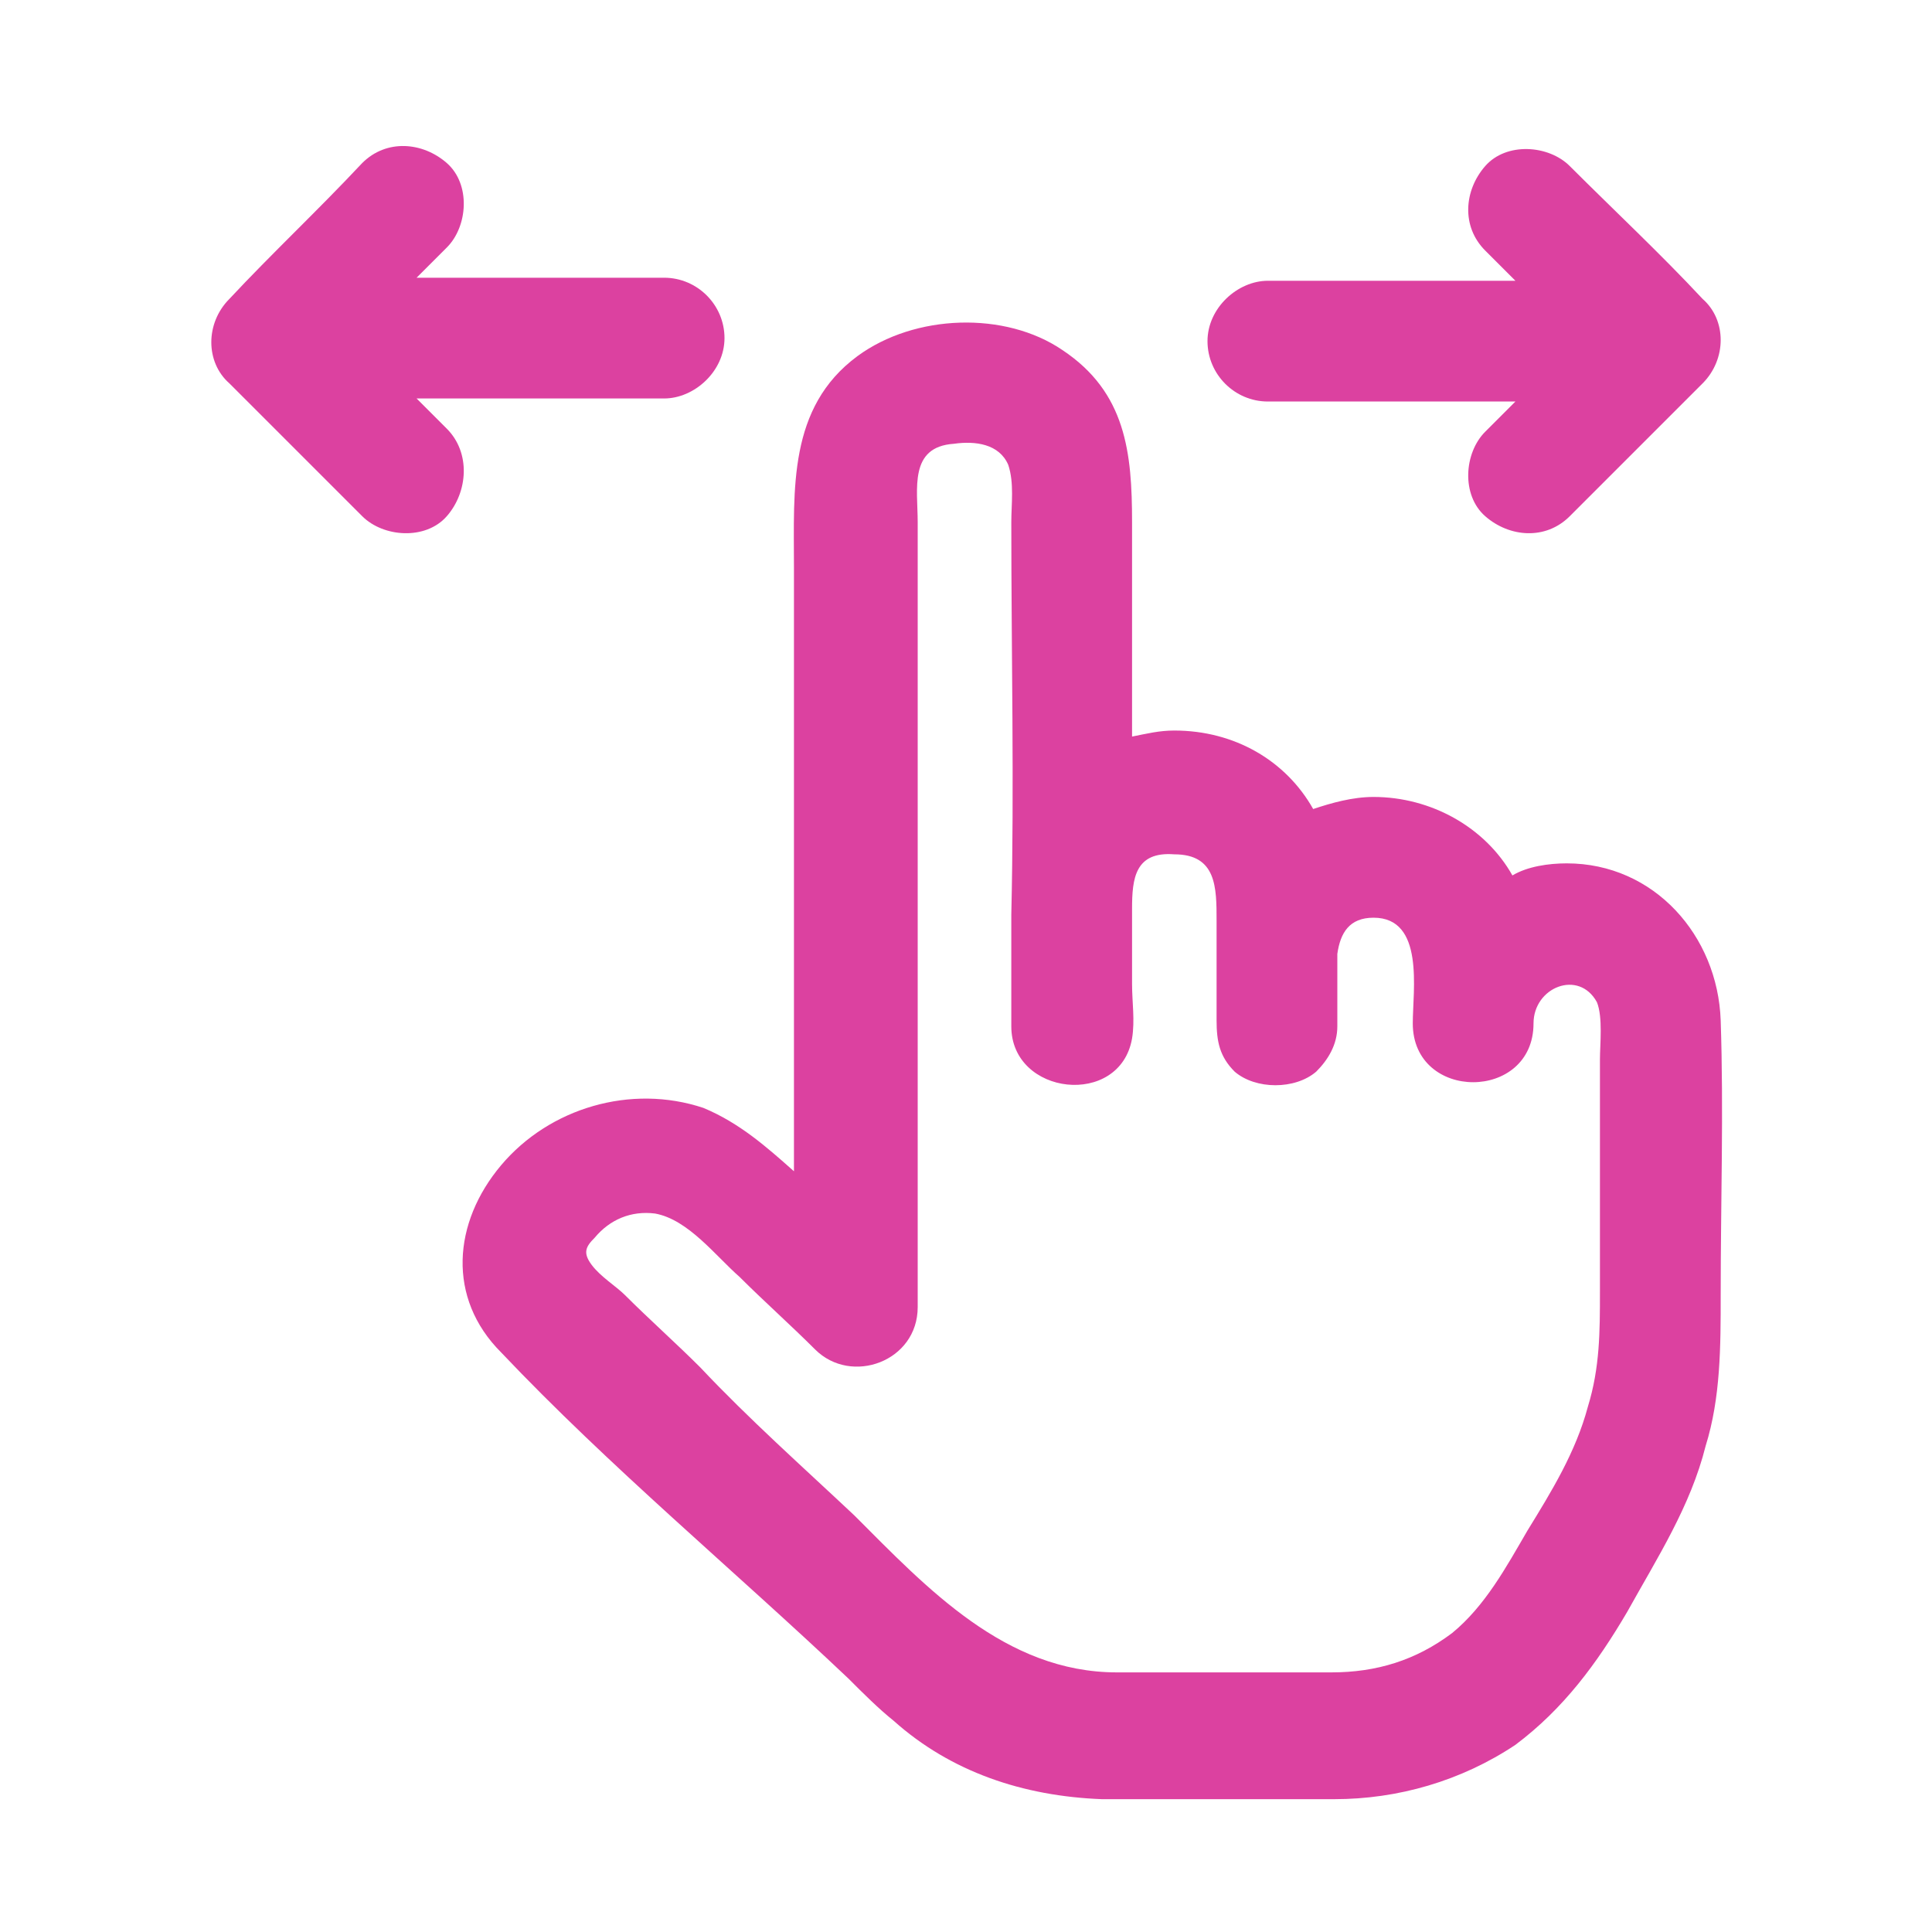
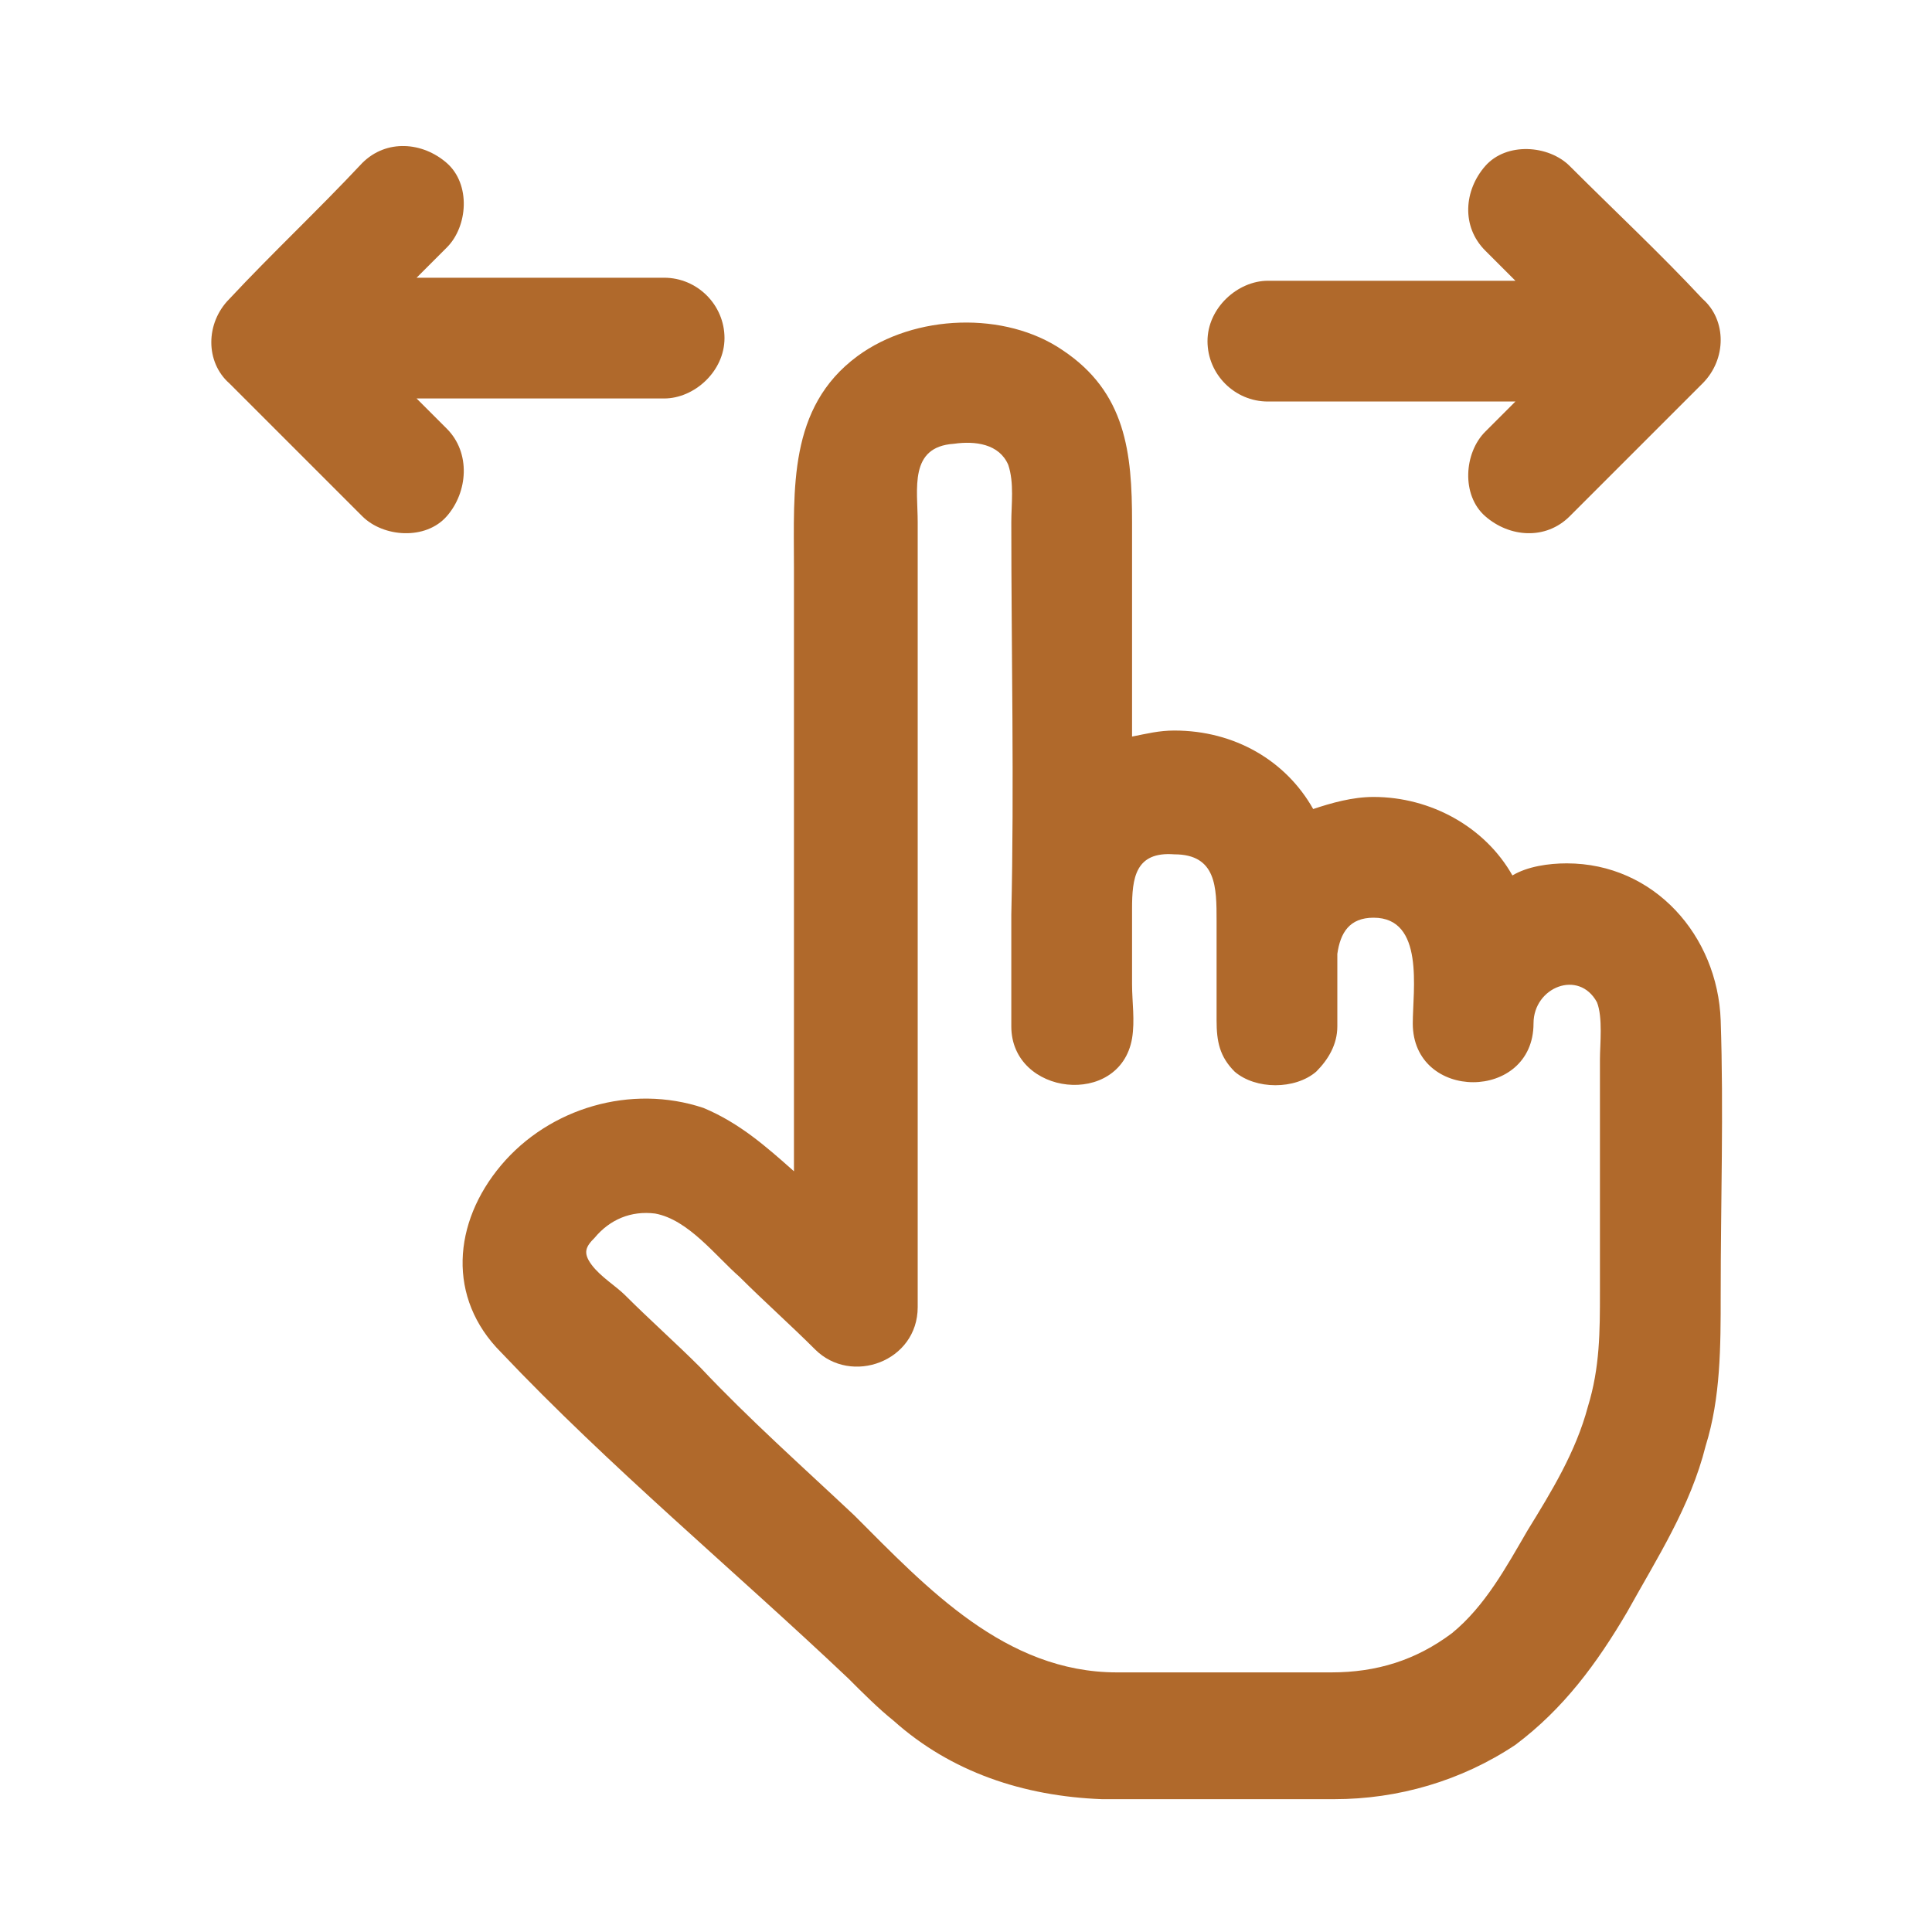
<svg xmlns="http://www.w3.org/2000/svg" width="40" height="40" viewBox="0 0 40 40" fill="none">
-   <path d="M35.625 21.125C35.563 19.375 34.25 17.875 32.438 17.875C32.063 17.875 31.625 17.938 31.313 18.125C30.75 17.125 29.625 16.5 28.438 16.5C28 16.5 27.563 16.625 27.188 16.75C26.625 15.75 25.563 15.125 24.313 15.125C24 15.125 23.75 15.188 23.438 15.25C23.438 13.75 23.438 12.25 23.438 10.812C23.438 9.375 23.313 8.125 22 7.25C20.813 6.438 18.938 6.5 17.75 7.375C16.313 8.438 16.438 10.125 16.438 11.75C16.438 15.625 16.438 19.5 16.438 23.375C16.438 23.688 16.438 23.938 16.438 24.25C15.875 23.75 15.313 23.25 14.563 22.938C13.063 22.438 11.375 22.938 10.375 24.125C9.375 25.312 9.25 26.875 10.375 28C12.625 30.375 15.188 32.5 17.563 34.75C17.875 35.062 18.188 35.375 18.5 35.625C19.688 36.688 21.188 37.188 22.813 37.25C24.438 37.25 26.063 37.25 27.625 37.25C28.938 37.25 30.25 36.875 31.375 36.125C32.375 35.375 33.063 34.438 33.688 33.375C34.313 32.25 35 31.188 35.313 29.938C35.625 28.938 35.625 27.875 35.625 26.812C35.625 24.875 35.688 23 35.625 21.125ZM33.125 21.938C33.125 23.562 33.125 25.125 33.125 26.75C33.125 27.562 33.125 28.312 32.875 29.125C32.625 30.062 32.125 30.875 31.625 31.688C31.188 32.438 30.75 33.25 30.063 33.812C29.313 34.375 28.5 34.625 27.563 34.625C26.063 34.625 24.625 34.625 23.125 34.625C20.813 34.625 19.188 32.875 17.688 31.375C16.625 30.375 15.5 29.375 14.5 28.312C14 27.812 13.438 27.312 12.938 26.812C12.75 26.625 12.438 26.438 12.25 26.188C12.063 25.938 12.125 25.812 12.313 25.625C12.625 25.25 13.063 25.062 13.563 25.125C14.25 25.25 14.813 26 15.313 26.438C15.813 26.938 16.375 27.438 16.875 27.938C17.625 28.688 19 28.188 19 27.062C19 21.625 19 16.188 19 10.812C19 10.125 18.813 9.25 19.75 9.188C20.188 9.125 20.688 9.188 20.875 9.625C21 10 20.938 10.438 20.938 10.812C20.938 13.5 21 16.25 20.938 18.938C20.938 19.688 20.938 20.438 20.938 21.25C20.938 22.688 23.188 22.938 23.438 21.5C23.5 21.125 23.438 20.75 23.438 20.375C23.438 19.875 23.438 19.312 23.438 18.812C23.438 18.188 23.5 17.625 24.313 17.688C25.188 17.688 25.188 18.375 25.188 19.062C25.188 19.75 25.188 20.438 25.188 21.125C25.188 21.562 25.25 21.875 25.563 22.188C26 22.562 26.813 22.562 27.25 22.188C27.5 21.938 27.688 21.625 27.688 21.25C27.688 20.75 27.688 20.25 27.688 19.75C27.75 19.312 27.938 19 28.438 19C29.5 19 29.25 20.5 29.25 21.188C29.25 22.812 31.75 22.812 31.75 21.188C31.75 20.438 32.688 20.062 33.063 20.75C33.188 21.062 33.125 21.625 33.125 21.938Z" fill="#DC41A0" />
-   <path d="M9.25 8.875C9.062 8.688 8.875 8.5 8.625 8.25C10.062 8.25 11.438 8.25 12.875 8.25C13.188 8.25 13.5 8.25 13.75 8.25C14.375 8.25 15 7.688 15 7C15 6.313 14.438 5.75 13.75 5.75C12.062 5.75 10.312 5.75 8.625 5.75C8.812 5.563 9 5.375 9.25 5.125C9.688 4.688 9.75 3.813 9.25 3.375C8.75 2.938 8 2.875 7.5 3.375C6.562 4.375 5.625 5.25 4.75 6.188C4.25 6.688 4.25 7.5 4.75 7.938C5.688 8.875 6.562 9.75 7.5 10.688C7.938 11.125 8.812 11.188 9.25 10.688C9.688 10.188 9.75 9.375 9.25 8.875Z" fill="#DC41A0" />
-   <path d="M26.25 8.313C27.938 8.313 29.688 8.313 31.375 8.313C31.188 8.5 31 8.688 30.75 8.938C30.312 9.375 30.25 10.25 30.75 10.688C31.25 11.125 32 11.188 32.5 10.688C33.438 9.75 34.312 8.875 35.25 7.938C35.75 7.438 35.75 6.625 35.25 6.188C34.375 5.25 33.438 4.375 32.5 3.438C32.062 3 31.188 2.938 30.75 3.438C30.312 3.938 30.25 4.688 30.75 5.188C30.938 5.375 31.125 5.563 31.375 5.813C29.938 5.813 28.562 5.813 27.125 5.813C26.812 5.813 26.5 5.813 26.25 5.813C25.625 5.813 25 6.375 25 7.063C25 7.75 25.562 8.313 26.25 8.313Z" fill="#DC41A0" />
+   <path d="M35.625 21.125C35.563 19.375 34.25 17.875 32.438 17.875C32.063 17.875 31.625 17.938 31.313 18.125C30.75 17.125 29.625 16.5 28.438 16.5C28 16.5 27.563 16.625 27.188 16.75C26.625 15.75 25.563 15.125 24.313 15.125C24 15.125 23.75 15.188 23.438 15.25C23.438 13.75 23.438 12.25 23.438 10.812C23.438 9.375 23.313 8.125 22 7.25C20.813 6.438 18.938 6.5 17.75 7.375C16.313 8.438 16.438 10.125 16.438 11.75C16.438 15.625 16.438 19.5 16.438 23.375C16.438 23.688 16.438 23.938 16.438 24.25C15.875 23.75 15.313 23.25 14.563 22.938C13.063 22.438 11.375 22.938 10.375 24.125C9.375 25.312 9.25 26.875 10.375 28C12.625 30.375 15.188 32.5 17.563 34.75C17.875 35.062 18.188 35.375 18.5 35.625C19.688 36.688 21.188 37.188 22.813 37.25C24.438 37.25 26.063 37.25 27.625 37.25C28.938 37.25 30.25 36.875 31.375 36.125C32.375 35.375 33.063 34.438 33.688 33.375C34.313 32.25 35 31.188 35.313 29.938C35.625 28.938 35.625 27.875 35.625 26.812C35.625 24.875 35.688 23 35.625 21.125ZM33.125 21.938C33.125 23.562 33.125 25.125 33.125 26.75C33.125 27.562 33.125 28.312 32.875 29.125C32.625 30.062 32.125 30.875 31.625 31.688C31.188 32.438 30.75 33.25 30.063 33.812C29.313 34.375 28.5 34.625 27.563 34.625C26.063 34.625 24.625 34.625 23.125 34.625C20.813 34.625 19.188 32.875 17.688 31.375C16.625 30.375 15.5 29.375 14.5 28.312C14 27.812 13.438 27.312 12.938 26.812C12.75 26.625 12.438 26.438 12.25 26.188C12.063 25.938 12.125 25.812 12.313 25.625C12.625 25.25 13.063 25.062 13.563 25.125C14.25 25.25 14.813 26 15.313 26.438C15.813 26.938 16.375 27.438 16.875 27.938C17.625 28.688 19 28.188 19 27.062C19 21.625 19 16.188 19 10.812C19 10.125 18.813 9.25 19.75 9.188C20.188 9.125 20.688 9.188 20.875 9.625C21 10 20.938 10.438 20.938 10.812C20.938 13.5 21 16.25 20.938 18.938C20.938 19.688 20.938 20.438 20.938 21.25C20.938 22.688 23.188 22.938 23.438 21.5C23.5 21.125 23.438 20.75 23.438 20.375C23.438 19.875 23.438 19.312 23.438 18.812C23.438 18.188 23.5 17.625 24.313 17.688C25.188 17.688 25.188 18.375 25.188 19.062C25.188 19.75 25.188 20.438 25.188 21.125C25.188 21.562 25.25 21.875 25.563 22.188C26 22.562 26.813 22.562 27.25 22.188C27.5 21.938 27.688 21.625 27.688 21.25C27.688 20.75 27.688 20.25 27.688 19.75C27.75 19.312 27.938 19 28.438 19C29.5 19 29.25 20.5 29.25 21.188C29.25 22.812 31.75 22.812 31.75 21.188C31.75 20.438 32.688 20.062 33.063 20.75C33.188 21.062 33.125 21.625 33.125 21.938Z" fill="#B0692B" />
+   <path d="M9.25 8.875C9.062 8.688 8.875 8.5 8.625 8.25C10.062 8.25 11.438 8.25 12.875 8.25C13.188 8.25 13.5 8.25 13.75 8.25C14.375 8.25 15 7.688 15 7C15 6.313 14.438 5.75 13.75 5.75C12.062 5.75 10.312 5.75 8.625 5.75C8.812 5.563 9 5.375 9.25 5.125C9.688 4.688 9.75 3.813 9.25 3.375C8.75 2.938 8 2.875 7.5 3.375C6.562 4.375 5.625 5.25 4.75 6.188C4.25 6.688 4.25 7.5 4.75 7.938C5.688 8.875 6.562 9.75 7.5 10.688C7.938 11.125 8.812 11.188 9.25 10.688C9.688 10.188 9.75 9.375 9.25 8.875Z" fill="#B0692B" />
+   <path d="M26.25 8.313C27.938 8.313 29.688 8.313 31.375 8.313C31.188 8.5 31 8.688 30.75 8.938C30.312 9.375 30.25 10.25 30.75 10.688C31.25 11.125 32 11.188 32.5 10.688C33.438 9.75 34.312 8.875 35.25 7.938C35.75 7.438 35.75 6.625 35.25 6.188C34.375 5.25 33.438 4.375 32.5 3.438C32.062 3 31.188 2.938 30.75 3.438C30.312 3.938 30.25 4.688 30.75 5.188C30.938 5.375 31.125 5.563 31.375 5.813C29.938 5.813 28.562 5.813 27.125 5.813C26.812 5.813 26.5 5.813 26.25 5.813C25.625 5.813 25 6.375 25 7.063C25 7.75 25.562 8.313 26.25 8.313Z" fill="#B0692B" />
</svg>
